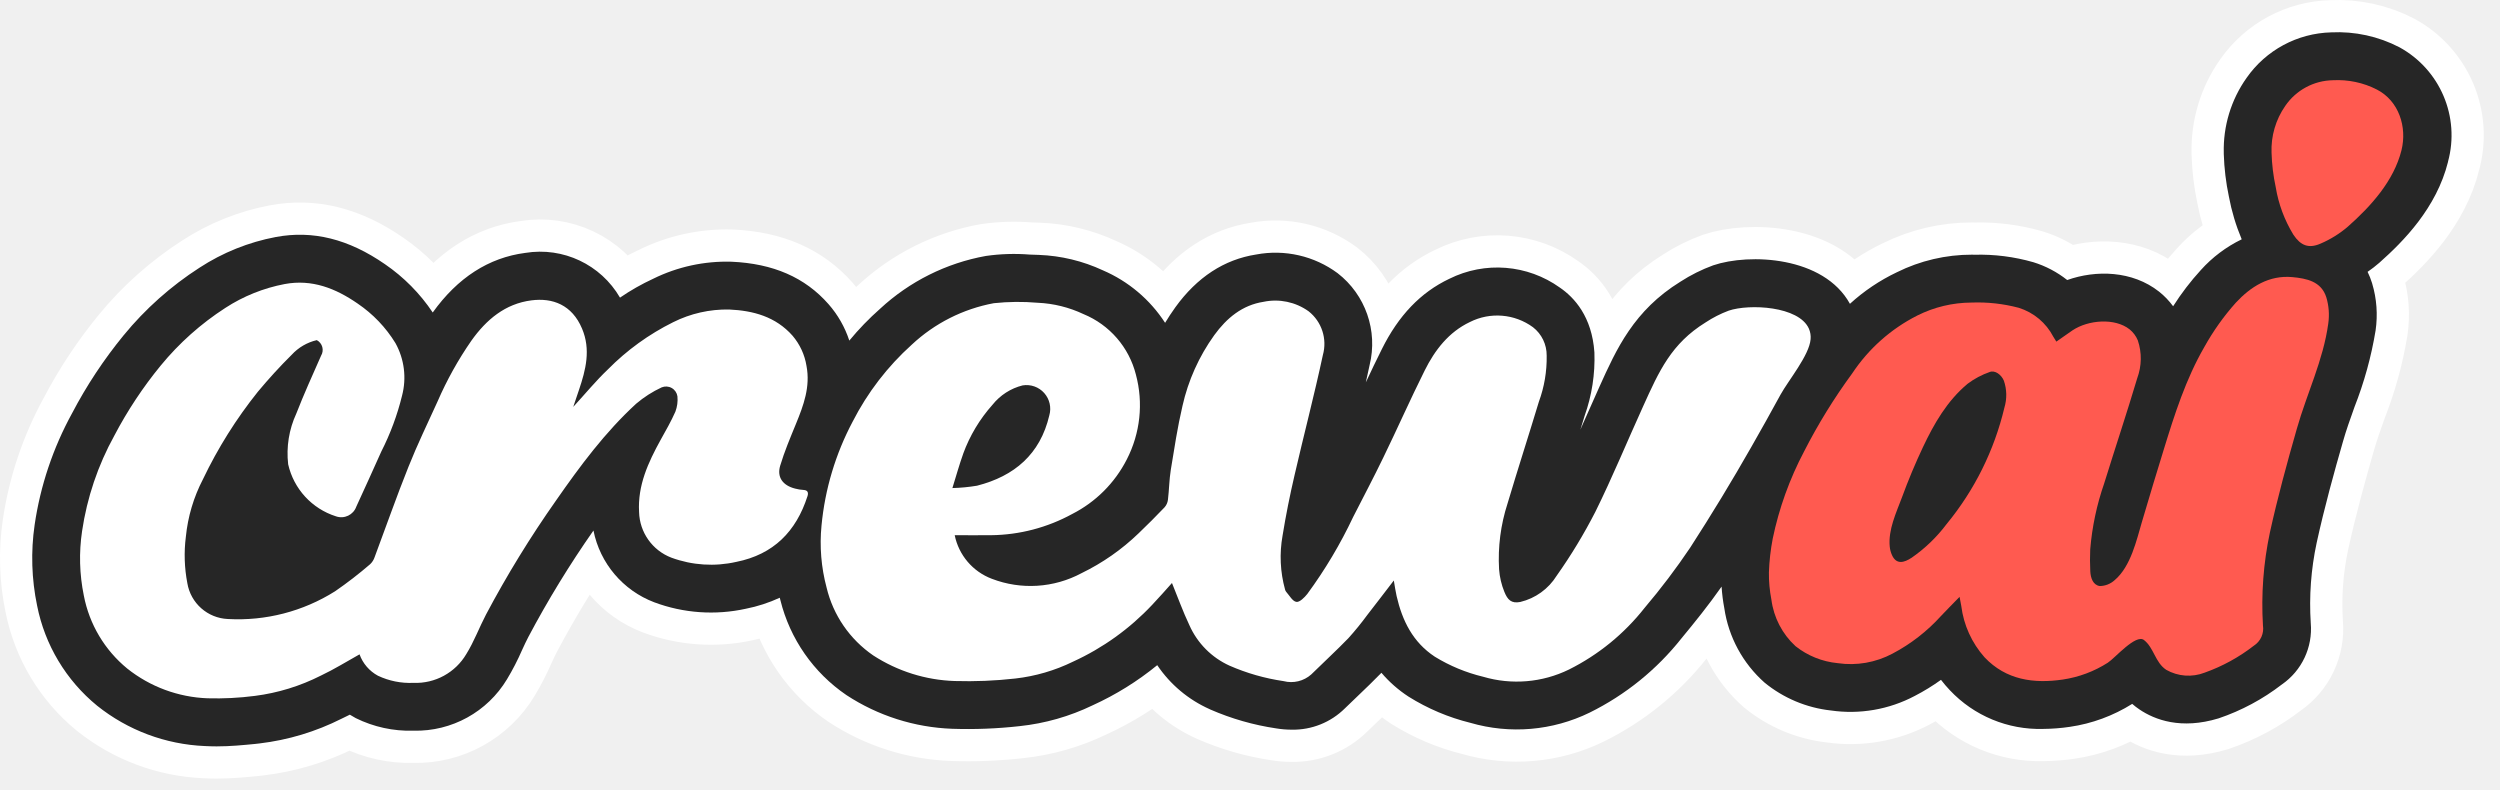
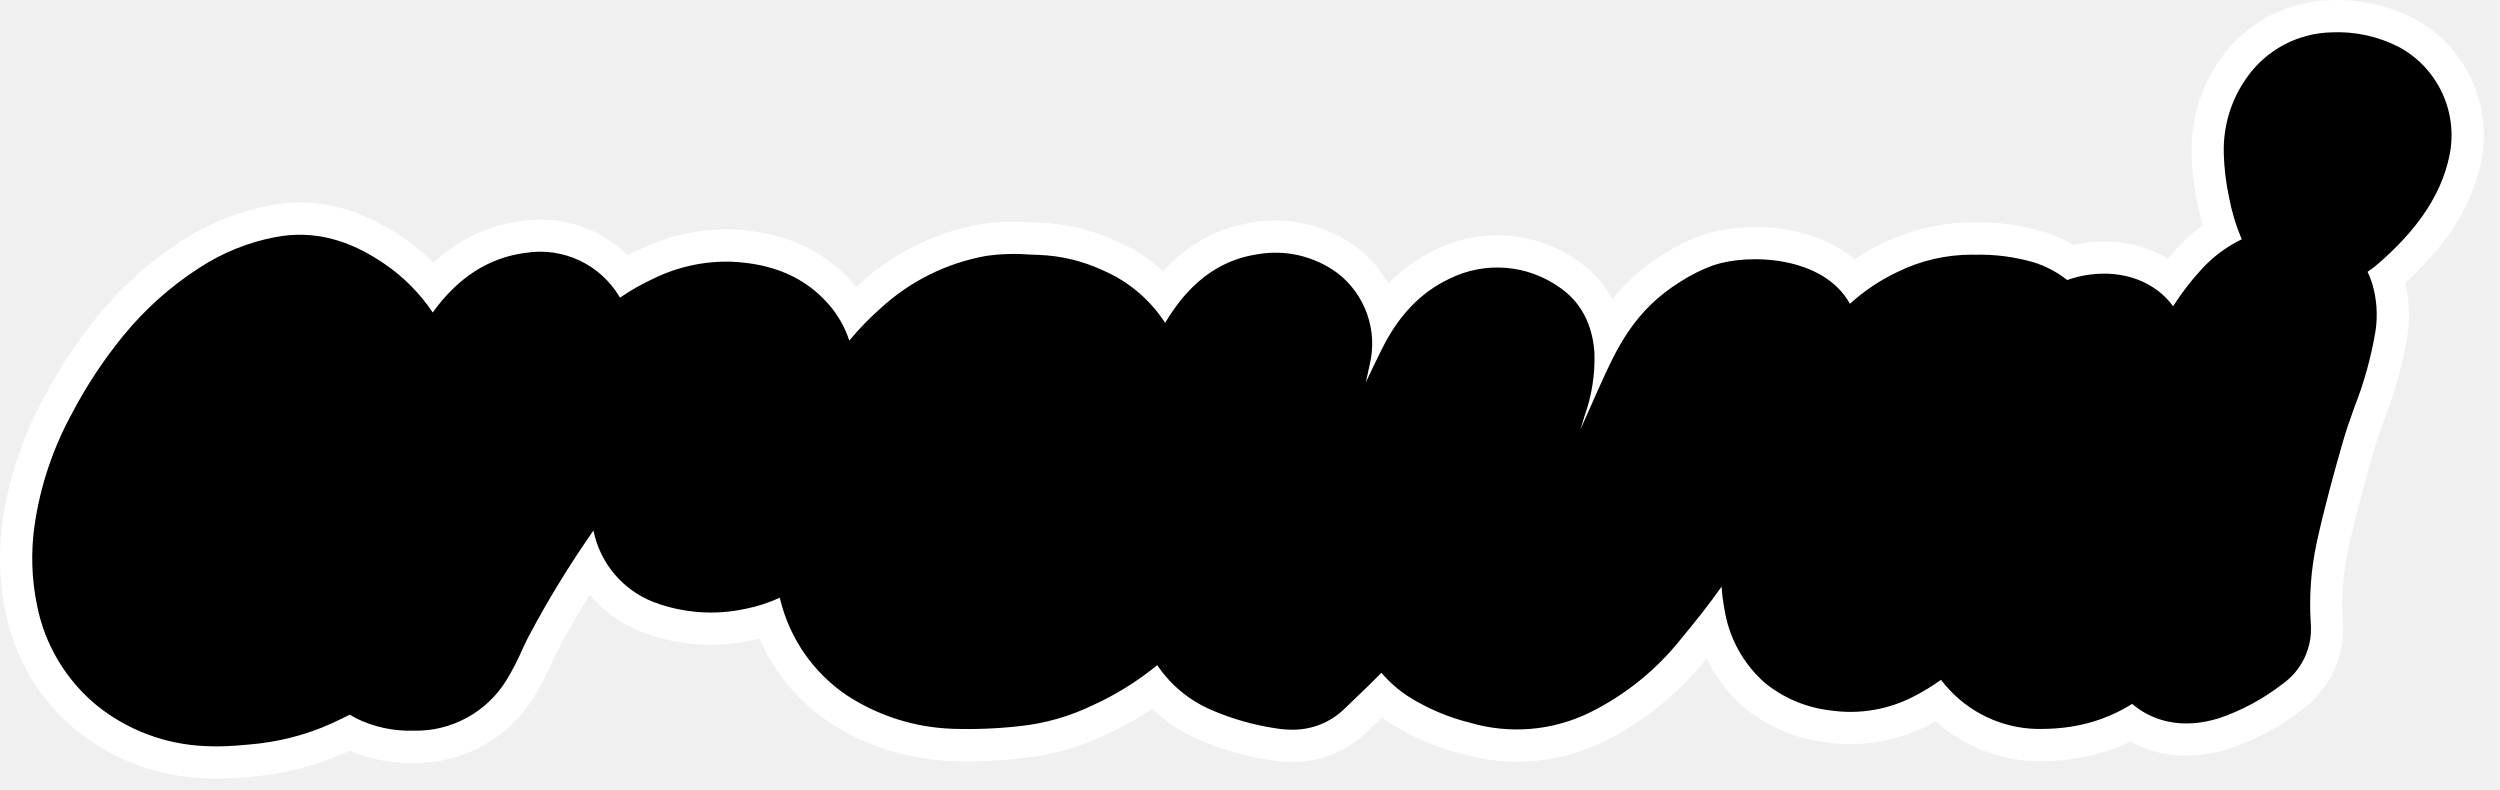
<svg xmlns="http://www.w3.org/2000/svg" height="1em" style="flex:none;line-height:1" viewBox="0 0 76 24">
  <path d="M74.42 4.916v.004c-.35 1.4-1.353 2.415-2.074 3.055l-.018.016c-.112.097-.23.189-.353.273.053.11.099.222.134.338l.006.021c.138.461.172.947.103 1.424a11.454 11.454 0 01-.642 2.327c-.13.365-.254.71-.35 1.05-.261.908-.56 1.982-.8 3.08a8.92 8.92 0 00-.179 2.438 2.052 2.052 0 01-.879 1.866 6.622 6.622 0 01-1.922 1.03c-1.142.348-1.94.045-2.407-.271a2.191 2.191 0 01-.22-.169c-.577.362-1.222.6-1.896.698-.27.04-.541.061-.813.063a3.746 3.746 0 01-2.834-1.176 3.868 3.868 0 01-.27-.316c-.253.182-.52.346-.797.489a4.173 4.173 0 01-2.553.442 3.842 3.842 0 01-2.015-.848 3.752 3.752 0 01-1.222-2.26 5.388 5.388 0 01-.083-.657c-.39.557-.811 1.079-1.217 1.57a8.184 8.184 0 01-2.793 2.26 5.048 5.048 0 01-3.627.311 6.452 6.452 0 01-1.88-.797 3.837 3.837 0 01-.824-.724c-.237.245-.474.47-.7.687-.138.132-.278.264-.414.398a2.231 2.231 0 01-1.612.644c-.158 0-.316-.013-.473-.039a7.894 7.894 0 01-2.002-.574l-.02-.01a3.771 3.771 0 01-1.594-1.338 8.97 8.97 0 01-1.963 1.22 6.73 6.73 0 01-2.224.634c-.68.076-1.364.103-2.047.08a6.28 6.28 0 01-3.214-1.024 4.922 4.922 0 01-2.008-2.885c-.005-.025-.013-.05-.019-.075-.33.152-.676.265-1.032.335a4.93 4.93 0 01-2.783-.196 2.953 2.953 0 01-1.849-2.182 30.83 30.83 0 00-1.979 3.235c-.062.115-.124.255-.192.4a7.633 7.633 0 01-.457.886 3.226 3.226 0 01-2.838 1.564h-.01a3.707 3.707 0 01-1.75-.382 2.653 2.653 0 01-.18-.105 7.792 7.792 0 01-.254.124 7.506 7.506 0 01-2.489.75l-.14.016c-.358.035-.752.074-1.167.074-.118 0-.239-.004-.359-.01a5.62 5.62 0 01-3.274-1.227 5.244 5.244 0 01-1.824-3.042 7.06 7.06 0 01-.075-2.456c.174-1.19.56-2.338 1.138-3.392.441-.842.967-1.637 1.57-2.373a9.932 9.932 0 012.304-2.052 6.44 6.44 0 012.32-.933c1.127-.21 2.21.06 3.317.826A5.45 5.45 0 0113.155 9.5c.756-1.057 1.703-1.668 2.814-1.812a2.807 2.807 0 012.879 1.36 6.9 6.9 0 011.009-.574 5.043 5.043 0 012.378-.518c1.27.056 2.236.477 2.95 1.288.284.323.5.7.634 1.11.286-.347.599-.67.935-.967a6.409 6.409 0 013.216-1.606 6.049 6.049 0 011.333-.042l.281.01a5.062 5.062 0 011.944.469 4.254 4.254 0 011.891 1.596c.097-.16.202-.32.312-.473.66-.914 1.486-1.453 2.456-1.604a3.174 3.174 0 012.477.568 2.713 2.713 0 01.972 2.793c-.037.175-.076.351-.115.526.158-.336.319-.675.487-1.01.509-1.025 1.18-1.725 2.05-2.138a3.271 3.271 0 013.362.267c.439.3.976.883 1.05 1.97a5.179 5.179 0 01-.297 1.927l-.13.423.081-.186c.165-.376.332-.753.501-1.125.516-1.145 1.045-2.314 2.46-3.189a4.97 4.97 0 01.996-.497c1.096-.372 3.358-.28 4.157 1.17a5.82 5.82 0 011.428-.96 5.123 5.123 0 012.283-.534l.074.002a5.899 5.899 0 011.79.227c.374.115.723.299 1.03.542.87-.309 1.977-.29 2.793.353.161.128.305.278.427.444.248-.39.53-.759.842-1.1.35-.39.772-.707 1.243-.935a6.369 6.369 0 01-.39-1.3 7.3 7.3 0 01-.155-1.292V4.65a3.776 3.776 0 01.693-2.282A3.238 3.238 0 0170.868.984a4.07 4.07 0 012.073.452 3.05 3.05 0 011.478 3.48z" stroke="#fff" stroke-width="1.959" />
-   <path d="M74.42 4.916v.004c-.35 1.4-1.353 2.415-2.074 3.055l-.018.016c-.112.097-.23.189-.353.273.053.11.099.222.134.338l.006.021c.138.461.172.947.103 1.424a11.454 11.454 0 01-.642 2.327c-.13.365-.254.71-.35 1.05-.261.908-.56 1.982-.8 3.08a8.92 8.92 0 00-.179 2.438 2.052 2.052 0 01-.879 1.866 6.624 6.624 0 01-1.922 1.03c-1.142.348-1.94.045-2.407-.271a2.191 2.191 0 01-.22-.169c-.577.362-1.222.6-1.896.698-.27.04-.541.061-.813.063a3.746 3.746 0 01-2.834-1.176 3.868 3.868 0 01-.27-.316c-.253.182-.52.346-.797.489a4.173 4.173 0 01-2.553.442 3.842 3.842 0 01-2.015-.848 3.752 3.752 0 01-1.222-2.26 5.388 5.388 0 01-.083-.657c-.39.557-.811 1.079-1.217 1.57a8.184 8.184 0 01-2.793 2.26 5.048 5.048 0 01-3.627.311 6.452 6.452 0 01-1.88-.797 3.837 3.837 0 01-.824-.724c-.237.245-.474.47-.7.687-.138.132-.278.264-.414.398a2.231 2.231 0 01-1.612.644c-.158 0-.316-.013-.473-.039a7.894 7.894 0 01-2.002-.574l-.02-.01a3.771 3.771 0 01-1.594-1.338 8.97 8.97 0 01-1.963 1.22 6.73 6.73 0 01-2.224.634c-.68.076-1.364.103-2.047.08a6.28 6.28 0 01-3.214-1.024 4.922 4.922 0 01-2.008-2.885c-.005-.025-.013-.05-.019-.075-.33.152-.676.265-1.032.335a4.93 4.93 0 01-2.783-.196 2.953 2.953 0 01-1.849-2.182 30.83 30.83 0 00-1.979 3.235c-.062.115-.124.255-.192.4a7.624 7.624 0 01-.457.886 3.226 3.226 0 01-2.838 1.564h-.01a3.707 3.707 0 01-1.75-.382 2.653 2.653 0 01-.18-.105 7.792 7.792 0 01-.254.124 7.506 7.506 0 01-2.489.75l-.14.016c-.358.035-.752.074-1.167.074-.118 0-.239-.004-.359-.01a5.62 5.62 0 01-3.274-1.227 5.244 5.244 0 01-1.824-3.042 7.06 7.06 0 01-.075-2.456c.174-1.19.56-2.338 1.138-3.392.441-.842.967-1.637 1.57-2.373a9.932 9.932 0 012.304-2.052 6.44 6.44 0 012.32-.933c1.127-.21 2.21.06 3.317.826A5.45 5.45 0 0113.155 9.5c.756-1.057 1.703-1.668 2.814-1.812a2.807 2.807 0 012.879 1.36 6.9 6.9 0 011.009-.574 5.044 5.044 0 012.378-.518c1.27.056 2.236.477 2.95 1.288.284.323.5.7.634 1.11.286-.347.599-.67.935-.967a6.409 6.409 0 013.216-1.606 6.05 6.05 0 011.333-.042l.281.01a5.062 5.062 0 011.944.469 4.254 4.254 0 011.891 1.596c.097-.16.202-.32.312-.473.66-.914 1.486-1.453 2.456-1.604a3.174 3.174 0 012.477.568 2.713 2.713 0 01.972 2.793c-.037.175-.076.351-.115.526.158-.336.319-.675.487-1.01.509-1.025 1.18-1.725 2.05-2.138a3.271 3.271 0 013.362.267c.439.3.976.883 1.05 1.97a5.179 5.179 0 01-.297 1.927l-.13.423.081-.186c.165-.376.332-.753.501-1.125.516-1.145 1.045-2.314 2.46-3.189a4.97 4.97 0 01.996-.497c1.096-.372 3.358-.28 4.157 1.17a5.82 5.82 0 011.428-.96 5.123 5.123 0 012.283-.534l.074.002a5.899 5.899 0 011.79.227c.374.115.723.299 1.03.542.87-.309 1.977-.29 2.793.353.161.128.305.278.427.444.248-.39.53-.759.842-1.1.35-.39.772-.707 1.243-.935a6.369 6.369 0 01-.39-1.3 7.3 7.3 0 01-.155-1.292V4.65a3.776 3.776 0 01.693-2.282A3.238 3.238 0 0170.868.984a4.07 4.07 0 012.073.452 3.05 3.05 0 011.478 3.48z" fill="#262626" />
-   <path d="M73.005 4.568c-.233.933-.927 1.699-1.628 2.32a3.221 3.221 0 01-.83.517c-.364.161-.609.059-.828-.27a4.017 4.017 0 01-.538-1.45 5.74 5.74 0 01-.126-1.042 2.335 2.335 0 01.417-1.424 1.792 1.792 0 011.448-.78c.464-.025.928.073 1.342.286.665.345.918 1.138.743 1.843zM70.72 9.039c-.153-.487-.601-.574-1.034-.615-.71-.064-1.266.293-1.715.776a7.47 7.47 0 00-.96 1.35c-.562.973-.904 2.047-1.232 3.114-.213.693-.4 1.303-.665 2.204-.158.532-.335 1.353-.828 1.768a.68.68 0 01-.452.18c-.206-.029-.28-.246-.289-.448a6.917 6.917 0 01-.002-.669c.056-.684.2-1.358.425-2.006.33-1.066.685-2.126 1.004-3.196.137-.37.144-.775.018-1.149a.85.85 0 00-.252-.337c-.444-.35-1.25-.291-1.736.033-.161.11-.32.225-.489.341-.037-.06-.066-.103-.093-.15a1.782 1.782 0 00-1.05-.878 4.887 4.887 0 00-1.44-.159 3.706 3.706 0 00-1.644.394 5.184 5.184 0 00-1.98 1.761c-.55.75-1.04 1.544-1.462 2.372-.44.834-.762 1.725-.953 2.648-.065.338-.104.68-.116 1.024-.004.279.022.557.075.83.07.544.33 1.046.733 1.416.369.293.814.472 1.283.517a2.707 2.707 0 001.668-.291 5.33 5.33 0 001.472-1.143c.177-.19.363-.372.565-.582.023.122.04.2.052.278.072.58.32 1.124.708 1.561.655.69 1.495.805 2.38.675a3.486 3.486 0 001.367-.512c.216-.138.85-.882 1.099-.689.304.237.335.676.675.905a1.367 1.367 0 001.171.086 5.375 5.375 0 001.501-.824.615.615 0 00.27-.607c-.057-.947.013-1.897.21-2.825.234-1.064.522-2.118.822-3.165.303-1.067.801-2.077.953-3.189a1.86 1.86 0 00-.059-.8zm-9.786 3.352a8.749 8.749 0 01-1.76 3.544 4.608 4.608 0 01-1.054 1.016c-.24.16-.472.218-.604-.077a.828.828 0 01-.068-.256c-.052-.507.198-1.034.371-1.496.19-.52.403-1.029.638-1.527.34-.72.737-1.41 1.358-1.928.203-.153.429-.273.669-.357.165-.066.359.082.434.264.091.264.096.55.016.817z" fill="#FF5A50" />
-   <path d="M24.547 15.085c-.345 1.073-1.033 1.77-2.162 1.996a3.478 3.478 0 01-1.975-.128 1.528 1.528 0 01-.982-1.389c-.046-.809.278-1.507.654-2.19.157-.283.32-.564.45-.86.056-.15.077-.308.062-.466a.35.35 0 00-.479-.272c-.28.13-.54.297-.776.497-.944.867-1.703 1.89-2.434 2.94a32.376 32.376 0 00-2.13 3.469c-.207.395-.363.822-.597 1.198a1.782 1.782 0 01-1.61.879 2.286 2.286 0 01-1.079-.217 1.2 1.2 0 01-.559-.65c-.386.215-.768.454-1.171.644-.63.32-1.31.53-2.01.619a9.147 9.147 0 01-1.437.073 4.165 4.165 0 01-2.444-.904 3.79 3.79 0 01-1.32-2.22 5.619 5.619 0 01-.053-1.958 8.607 8.607 0 01.981-2.904c.396-.755.868-1.468 1.408-2.127A8.518 8.518 0 016.851 9.36a5.038 5.038 0 011.804-.725c.832-.155 1.55.132 2.217.593.465.315.857.725 1.15 1.203.27.487.342 1.06.2 1.598a7.865 7.865 0 01-.63 1.697c-.252.56-.502 1.118-.76 1.675a.485.485 0 01-.617.296 2.16 2.16 0 01-1.455-1.583c-.06-.527.025-1.06.248-1.542.231-.595.497-1.177.753-1.76a.337.337 0 00-.13-.472c-.294.068-.56.224-.764.446-.361.357-.703.733-1.028 1.123a13.7 13.7 0 00-1.669 2.66 4.817 4.817 0 00-.52 1.749c-.06.47-.044.945.045 1.41a1.306 1.306 0 001.232 1.09 5.533 5.533 0 003.259-.843c.37-.255.726-.53 1.066-.823a.516.516 0 00.136-.213c.344-.918.666-1.843 1.03-2.75.268-.674.586-1.328.885-1.987.281-.648.625-1.266 1.028-1.847.454-.638 1.026-1.121 1.823-1.224.642-.083 1.234.132 1.54.858.27.638.115 1.25-.093 1.864-.054.157-.106.314-.174.516.374-.408.692-.796 1.051-1.137a7.418 7.418 0 011.986-1.437 3.65 3.65 0 011.703-.386c.732.033 1.414.217 1.927.797.223.262.37.58.424.92.12.63-.089 1.196-.322 1.762-.172.42-.349.838-.479 1.271-.104.351.082.6.454.694.083.022.167.036.252.041.138.006.157.084.125.19zM54.99 9.99c-.306-.686-1.815-.758-2.438-.546a3.487 3.487 0 00-.701.357c-1.042.645-1.412 1.472-1.901 2.553-.485 1.067-.931 2.153-1.45 3.203a16.012 16.012 0 01-1.176 1.943c-.25.403-.648.69-1.108.8-.274.054-.386-.069-.483-.307a2.26 2.26 0 01-.161-.687 5.471 5.471 0 01.258-2.002c.308-1.034.64-2.06.952-3.092.165-.448.245-.923.237-1.4a1.079 1.079 0 00-.417-.865 1.842 1.842 0 00-1.918-.157c-.644.306-1.065.853-1.374 1.474-.436.873-.83 1.767-1.257 2.644-.293.607-.609 1.204-.915 1.804a14.142 14.142 0 01-1.395 2.343c-.085.108-.237.26-.334.242-.116-.017-.21-.194-.308-.304a.17.17 0 01-.035-.07 3.696 3.696 0 01-.076-1.641c.1-.617.223-1.232.365-1.84.28-1.217.598-2.425.86-3.648a1.26 1.26 0 00-.435-1.332 1.739 1.739 0 00-1.368-.287c-.646.1-1.12.492-1.5 1.016a5.9 5.9 0 00-.965 2.15c-.15.64-.248 1.291-.355 1.943-.048.3-.05.607-.087.912a.42.42 0 01-.103.227c-.258.27-.52.533-.79.791-.51.492-1.095.9-1.733 1.21a3.281 3.281 0 01-2.728.171 1.8 1.8 0 01-1.128-1.325c.378 0 .742.004 1.107 0a5.255 5.255 0 002.467-.646 3.787 3.787 0 001.657-1.656c.41-.796.51-1.717.277-2.582a2.703 2.703 0 00-1.592-1.837 3.628 3.628 0 00-1.393-.345 6.964 6.964 0 00-1.334.013 4.988 4.988 0 00-2.493 1.26 8.107 8.107 0 00-1.798 2.34 8.439 8.439 0 00-.947 3.16c-.062.632-.01 1.27.154 1.884.2.84.706 1.575 1.418 2.064.74.48 1.597.75 2.478.778a12.98 12.98 0 001.841-.076 5.375 5.375 0 001.754-.512 7.69 7.69 0 002.409-1.73c.213-.224.417-.458.6-.662.174.425.331.865.53 1.284.242.545.675.982 1.217 1.228.525.23 1.078.388 1.645.471a.918.918 0 00.842-.203c.374-.369.764-.724 1.129-1.102.204-.226.396-.462.576-.708.266-.34.527-.685.805-1.046.03.177.052.326.085.474.173.75.493 1.402 1.162 1.843.454.279.95.484 1.468.609a3.613 3.613 0 002.611-.22 6.783 6.783 0 002.299-1.875 20.56 20.56 0 001.387-1.833 63.664 63.664 0 001.856-3.057c.302-.526.596-1.057.887-1.589.239-.434.877-1.2.915-1.687a.65.65 0 00-.052-.322zm-25.708 3.8c.2-.547.502-1.05.889-1.484.233-.292.555-.5.917-.59a.722.722 0 01.811.912c-.277 1.179-1.059 1.846-2.196 2.137a5.306 5.306 0 01-.75.072c.12-.388.213-.722.33-1.048z" fill="#fff" />
+   <path d="M74.42 4.916v.004c-.35 1.4-1.353 2.415-2.074 3.055l-.018.016c-.112.097-.23.189-.353.273.053.11.099.222.134.338l.006.021c.138.461.172.947.103 1.424a11.454 11.454 0 01-.642 2.327c-.13.365-.254.71-.35 1.05-.261.908-.56 1.982-.8 3.08a8.92 8.92 0 00-.179 2.438 2.052 2.052 0 01-.879 1.866 6.624 6.624 0 01-1.922 1.03c-1.142.348-1.94.045-2.407-.271a2.191 2.191 0 01-.22-.169c-.577.362-1.222.6-1.896.698-.27.04-.541.061-.813.063a3.746 3.746 0 01-2.834-1.176 3.868 3.868 0 01-.27-.316c-.253.182-.52.346-.797.489a4.173 4.173 0 01-2.553.442 3.842 3.842 0 01-2.015-.848 3.752 3.752 0 01-1.222-2.26 5.388 5.388 0 01-.083-.657c-.39.557-.811 1.079-1.217 1.57a8.184 8.184 0 01-2.793 2.26 5.048 5.048 0 01-3.627.311 6.452 6.452 0 01-1.88-.797 3.837 3.837 0 01-.824-.724c-.237.245-.474.47-.7.687-.138.132-.278.264-.414.398a2.231 2.231 0 01-1.612.644c-.158 0-.316-.013-.473-.039a7.894 7.894 0 01-2.002-.574l-.02-.01a3.771 3.771 0 01-1.594-1.338 8.97 8.97 0 01-1.963 1.22 6.73 6.73 0 01-2.224.634c-.68.076-1.364.103-2.047.08a6.28 6.28 0 01-3.214-1.024 4.922 4.922 0 01-2.008-2.885c-.005-.025-.013-.05-.019-.075-.33.152-.676.265-1.032.335a4.93 4.93 0 01-2.783-.196 2.953 2.953 0 01-1.849-2.182 30.83 30.83 0 00-1.979 3.235c-.062.115-.124.255-.192.4a7.624 7.624 0 01-.457.886 3.226 3.226 0 01-2.838 1.564h-.01a3.707 3.707 0 01-1.75-.382 2.653 2.653 0 01-.18-.105 7.792 7.792 0 01-.254.124 7.506 7.506 0 01-2.489.75l-.14.016c-.358.035-.752.074-1.167.074-.118 0-.239-.004-.359-.01a5.62 5.62 0 01-3.274-1.227 5.244 5.244 0 01-1.824-3.042 7.06 7.06 0 01-.075-2.456c.174-1.19.56-2.338 1.138-3.392.441-.842.967-1.637 1.57-2.373a9.932 9.932 0 012.304-2.052 6.44 6.44 0 012.32-.933c1.127-.21 2.21.06 3.317.826A5.45 5.45 0 0113.155 9.5c.756-1.057 1.703-1.668 2.814-1.812a2.807 2.807 0 012.879 1.36 6.9 6.9 0 011.009-.574 5.044 5.044 0 012.378-.518c1.27.056 2.236.477 2.95 1.288.284.323.5.7.634 1.11.286-.347.599-.67.935-.967a6.409 6.409 0 013.216-1.606 6.05 6.05 0 011.333-.042l.281.01a5.062 5.062 0 011.944.469 4.254 4.254 0 011.891 1.596c.097-.16.202-.32.312-.473.66-.914 1.486-1.453 2.456-1.604a3.174 3.174 0 012.477.568 2.713 2.713 0 01.972 2.793c-.037.175-.076.351-.115.526.158-.336.319-.675.487-1.01.509-1.025 1.18-1.725 2.05-2.138a3.271 3.271 0 013.362.267c.439.3.976.883 1.05 1.97a5.179 5.179 0 01-.297 1.927l-.13.423.081-.186c.165-.376.332-.753.501-1.125.516-1.145 1.045-2.314 2.46-3.189a4.97 4.97 0 01.996-.497c1.096-.372 3.358-.28 4.157 1.17a5.82 5.82 0 011.428-.96 5.123 5.123 0 012.283-.534l.074.002a5.899 5.899 0 011.79.227c.374.115.723.299 1.03.542.87-.309 1.977-.29 2.793.353.161.128.305.278.427.444.248-.39.53-.759.842-1.1.35-.39.772-.707 1.243-.935a6.369 6.369 0 01-.39-1.3 7.3 7.3 0 01-.155-1.292V4.65a3.776 3.776 0 01.693-2.282A3.238 3.238 0 0170.868.984a4.07 4.07 0 012.073.452 3.05 3.05 0 011.478 3.48z" fill="#000" />
+   <path d="M73.005 4.568c-.233.933-.927 1.699-1.628 2.32a3.221 3.221 0 01-.83.517c-.364.161-.609.059-.828-.27a4.017 4.017 0 01-.538-1.45 5.74 5.74 0 01-.126-1.042 2.335 2.335 0 01.417-1.424 1.792 1.792 0 011.448-.78c.464-.025.928.073 1.342.286.665.345.918 1.138.743 1.843zM70.72 9.039c-.153-.487-.601-.574-1.034-.615-.71-.064-1.266.293-1.715.776a7.47 7.47 0 00-.96 1.35c-.562.973-.904 2.047-1.232 3.114-.213.693-.4 1.303-.665 2.204-.158.532-.335 1.353-.828 1.768a.68.68 0 01-.452.18c-.206-.029-.28-.246-.289-.448a6.917 6.917 0 01-.002-.669c.056-.684.2-1.358.425-2.006.33-1.066.685-2.126 1.004-3.196.137-.37.144-.775.018-1.149a.85.85 0 00-.252-.337c-.444-.35-1.25-.291-1.736.033-.161.11-.32.225-.489.341-.037-.06-.066-.103-.093-.15a1.782 1.782 0 00-1.05-.878 4.887 4.887 0 00-1.44-.159 3.706 3.706 0 00-1.644.394 5.184 5.184 0 00-1.98 1.761c-.55.75-1.04 1.544-1.462 2.372-.44.834-.762 1.725-.953 2.648-.065.338-.104.68-.116 1.024-.004.279.022.557.075.83.07.544.33 1.046.733 1.416.369.293.814.472 1.283.517a2.707 2.707 0 001.668-.291 5.33 5.33 0 001.472-1.143c.177-.19.363-.372.565-.582.023.122.04.2.052.278.072.58.32 1.124.708 1.561.655.69 1.495.805 2.38.675a3.486 3.486 0 001.367-.512c.216-.138.85-.882 1.099-.689.304.237.335.676.675.905a1.367 1.367 0 001.171.086 5.375 5.375 0 001.501-.824.615.615 0 00.27-.607c-.057-.947.013-1.897.21-2.825.234-1.064.522-2.118.822-3.165.303-1.067.801-2.077.953-3.189a1.86 1.86 0 00-.059-.8zm-9.786 3.352a8.749 8.749 0 01-1.76 3.544 4.608 4.608 0 01-1.054 1.016c-.24.16-.472.218-.604-.077a.828.828 0 01-.068-.256c-.052-.507.198-1.034.371-1.496.19-.52.403-1.029.638-1.527.34-.72.737-1.41 1.358-1.928.203-.153.429-.273.669-.357.165-.066.359.082.434.264.091.264.096.55.016.817zM24.547 15.085c-.345 1.073-1.033 1.77-2.162 1.996a3.478 3.478 0 01-1.975-.128 1.528 1.528 0 01-.982-1.389c-.046-.809.278-1.507.654-2.19.157-.283.32-.564.45-.86.056-.15.077-.308.062-.466a.35.35 0 00-.479-.272c-.28.13-.54.297-.776.497-.944.867-1.703 1.89-2.434 2.94a32.376 32.376 0 00-2.13 3.469c-.207.395-.363.822-.597 1.198a1.782 1.782 0 01-1.61.879 2.286 2.286 0 01-1.079-.217 1.2 1.2 0 01-.559-.65c-.386.215-.768.454-1.171.644-.63.32-1.31.53-2.01.619a9.147 9.147 0 01-1.437.073 4.165 4.165 0 01-2.444-.904 3.79 3.79 0 01-1.32-2.22 5.619 5.619 0 01-.053-1.958 8.607 8.607 0 01.981-2.904c.396-.755.868-1.468 1.408-2.127A8.518 8.518 0 016.851 9.36a5.038 5.038 0 011.804-.725c.832-.155 1.55.132 2.217.593.465.315.857.725 1.15 1.203.27.487.342 1.06.2 1.598a7.865 7.865 0 01-.63 1.697c-.252.56-.502 1.118-.76 1.675a.485.485 0 01-.617.296 2.16 2.16 0 01-1.455-1.583c-.06-.527.025-1.06.248-1.542.231-.595.497-1.177.753-1.76a.337.337 0 00-.13-.472c-.294.068-.56.224-.764.446-.361.357-.703.733-1.028 1.123a13.7 13.7 0 00-1.669 2.66 4.817 4.817 0 00-.52 1.749c-.06.47-.044.945.045 1.41a1.306 1.306 0 001.232 1.09 5.533 5.533 0 003.259-.843c.37-.255.726-.53 1.066-.823a.516.516 0 00.136-.213c.344-.918.666-1.843 1.03-2.75.268-.674.586-1.328.885-1.987.281-.648.625-1.266 1.028-1.847.454-.638 1.026-1.121 1.823-1.224.642-.083 1.234.132 1.54.858.27.638.115 1.25-.093 1.864-.054.157-.106.314-.174.516.374-.408.692-.796 1.051-1.137a7.418 7.418 0 011.986-1.437 3.65 3.65 0 011.703-.386c.732.033 1.414.217 1.927.797.223.262.37.58.424.92.12.63-.089 1.196-.322 1.762-.172.42-.349.838-.479 1.271-.104.351.082.6.454.694.083.022.167.036.252.041.138.006.157.084.125.19zM54.99 9.99c-.306-.686-1.815-.758-2.438-.546a3.487 3.487 0 00-.701.357c-1.042.645-1.412 1.472-1.901 2.553-.485 1.067-.931 2.153-1.45 3.203a16.012 16.012 0 01-1.176 1.943c-.25.403-.648.69-1.108.8-.274.054-.386-.069-.483-.307a2.26 2.26 0 01-.161-.687 5.471 5.471 0 01.258-2.002c.308-1.034.64-2.06.952-3.092.165-.448.245-.923.237-1.4a1.079 1.079 0 00-.417-.865 1.842 1.842 0 00-1.918-.157c-.644.306-1.065.853-1.374 1.474-.436.873-.83 1.767-1.257 2.644-.293.607-.609 1.204-.915 1.804a14.142 14.142 0 01-1.395 2.343c-.085.108-.237.26-.334.242-.116-.017-.21-.194-.308-.304a.17.17 0 01-.035-.07 3.696 3.696 0 01-.076-1.641c.1-.617.223-1.232.365-1.84.28-1.217.598-2.425.86-3.648a1.26 1.26 0 00-.435-1.332 1.739 1.739 0 00-1.368-.287c-.646.1-1.12.492-1.5 1.016a5.9 5.9 0 00-.965 2.15c-.15.64-.248 1.291-.355 1.943-.048.3-.05.607-.087.912a.42.42 0 01-.103.227c-.258.27-.52.533-.79.791-.51.492-1.095.9-1.733 1.21a3.281 3.281 0 01-2.728.171 1.8 1.8 0 01-1.128-1.325c.378 0 .742.004 1.107 0a5.255 5.255 0 002.467-.646 3.787 3.787 0 001.657-1.656c.41-.796.51-1.717.277-2.582a2.703 2.703 0 00-1.592-1.837 3.628 3.628 0 00-1.393-.345 6.964 6.964 0 00-1.334.013 4.988 4.988 0 00-2.493 1.26 8.107 8.107 0 00-1.798 2.34 8.439 8.439 0 00-.947 3.16c-.062.632-.01 1.27.154 1.884.2.84.706 1.575 1.418 2.064.74.48 1.597.75 2.478.778a12.98 12.98 0 001.841-.076 5.375 5.375 0 001.754-.512 7.69 7.69 0 002.409-1.73c.213-.224.417-.458.6-.662.174.425.331.865.53 1.284.242.545.675.982 1.217 1.228.525.23 1.078.388 1.645.471a.918.918 0 00.842-.203c.374-.369.764-.724 1.129-1.102.204-.226.396-.462.576-.708.266-.34.527-.685.805-1.046.03.177.052.326.085.474.173.75.493 1.402 1.162 1.843.454.279.95.484 1.468.609a3.613 3.613 0 002.611-.22 6.783 6.783 0 002.299-1.875 20.56 20.56 0 001.387-1.833 63.664 63.664 0 001.856-3.057c.302-.526.596-1.057.887-1.589.239-.434.877-1.2.915-1.687a.65.65 0 00-.052-.322zm-25.708 3.8c.2-.547.502-1.05.889-1.484.233-.292.555-.5.917-.59a.722.722 0 01.811.912c-.277 1.179-1.059 1.846-2.196 2.137a5.306 5.306 0 01-.75.072c.12-.388.213-.722.33-1.048z" fill="#80000000" />
</svg>
